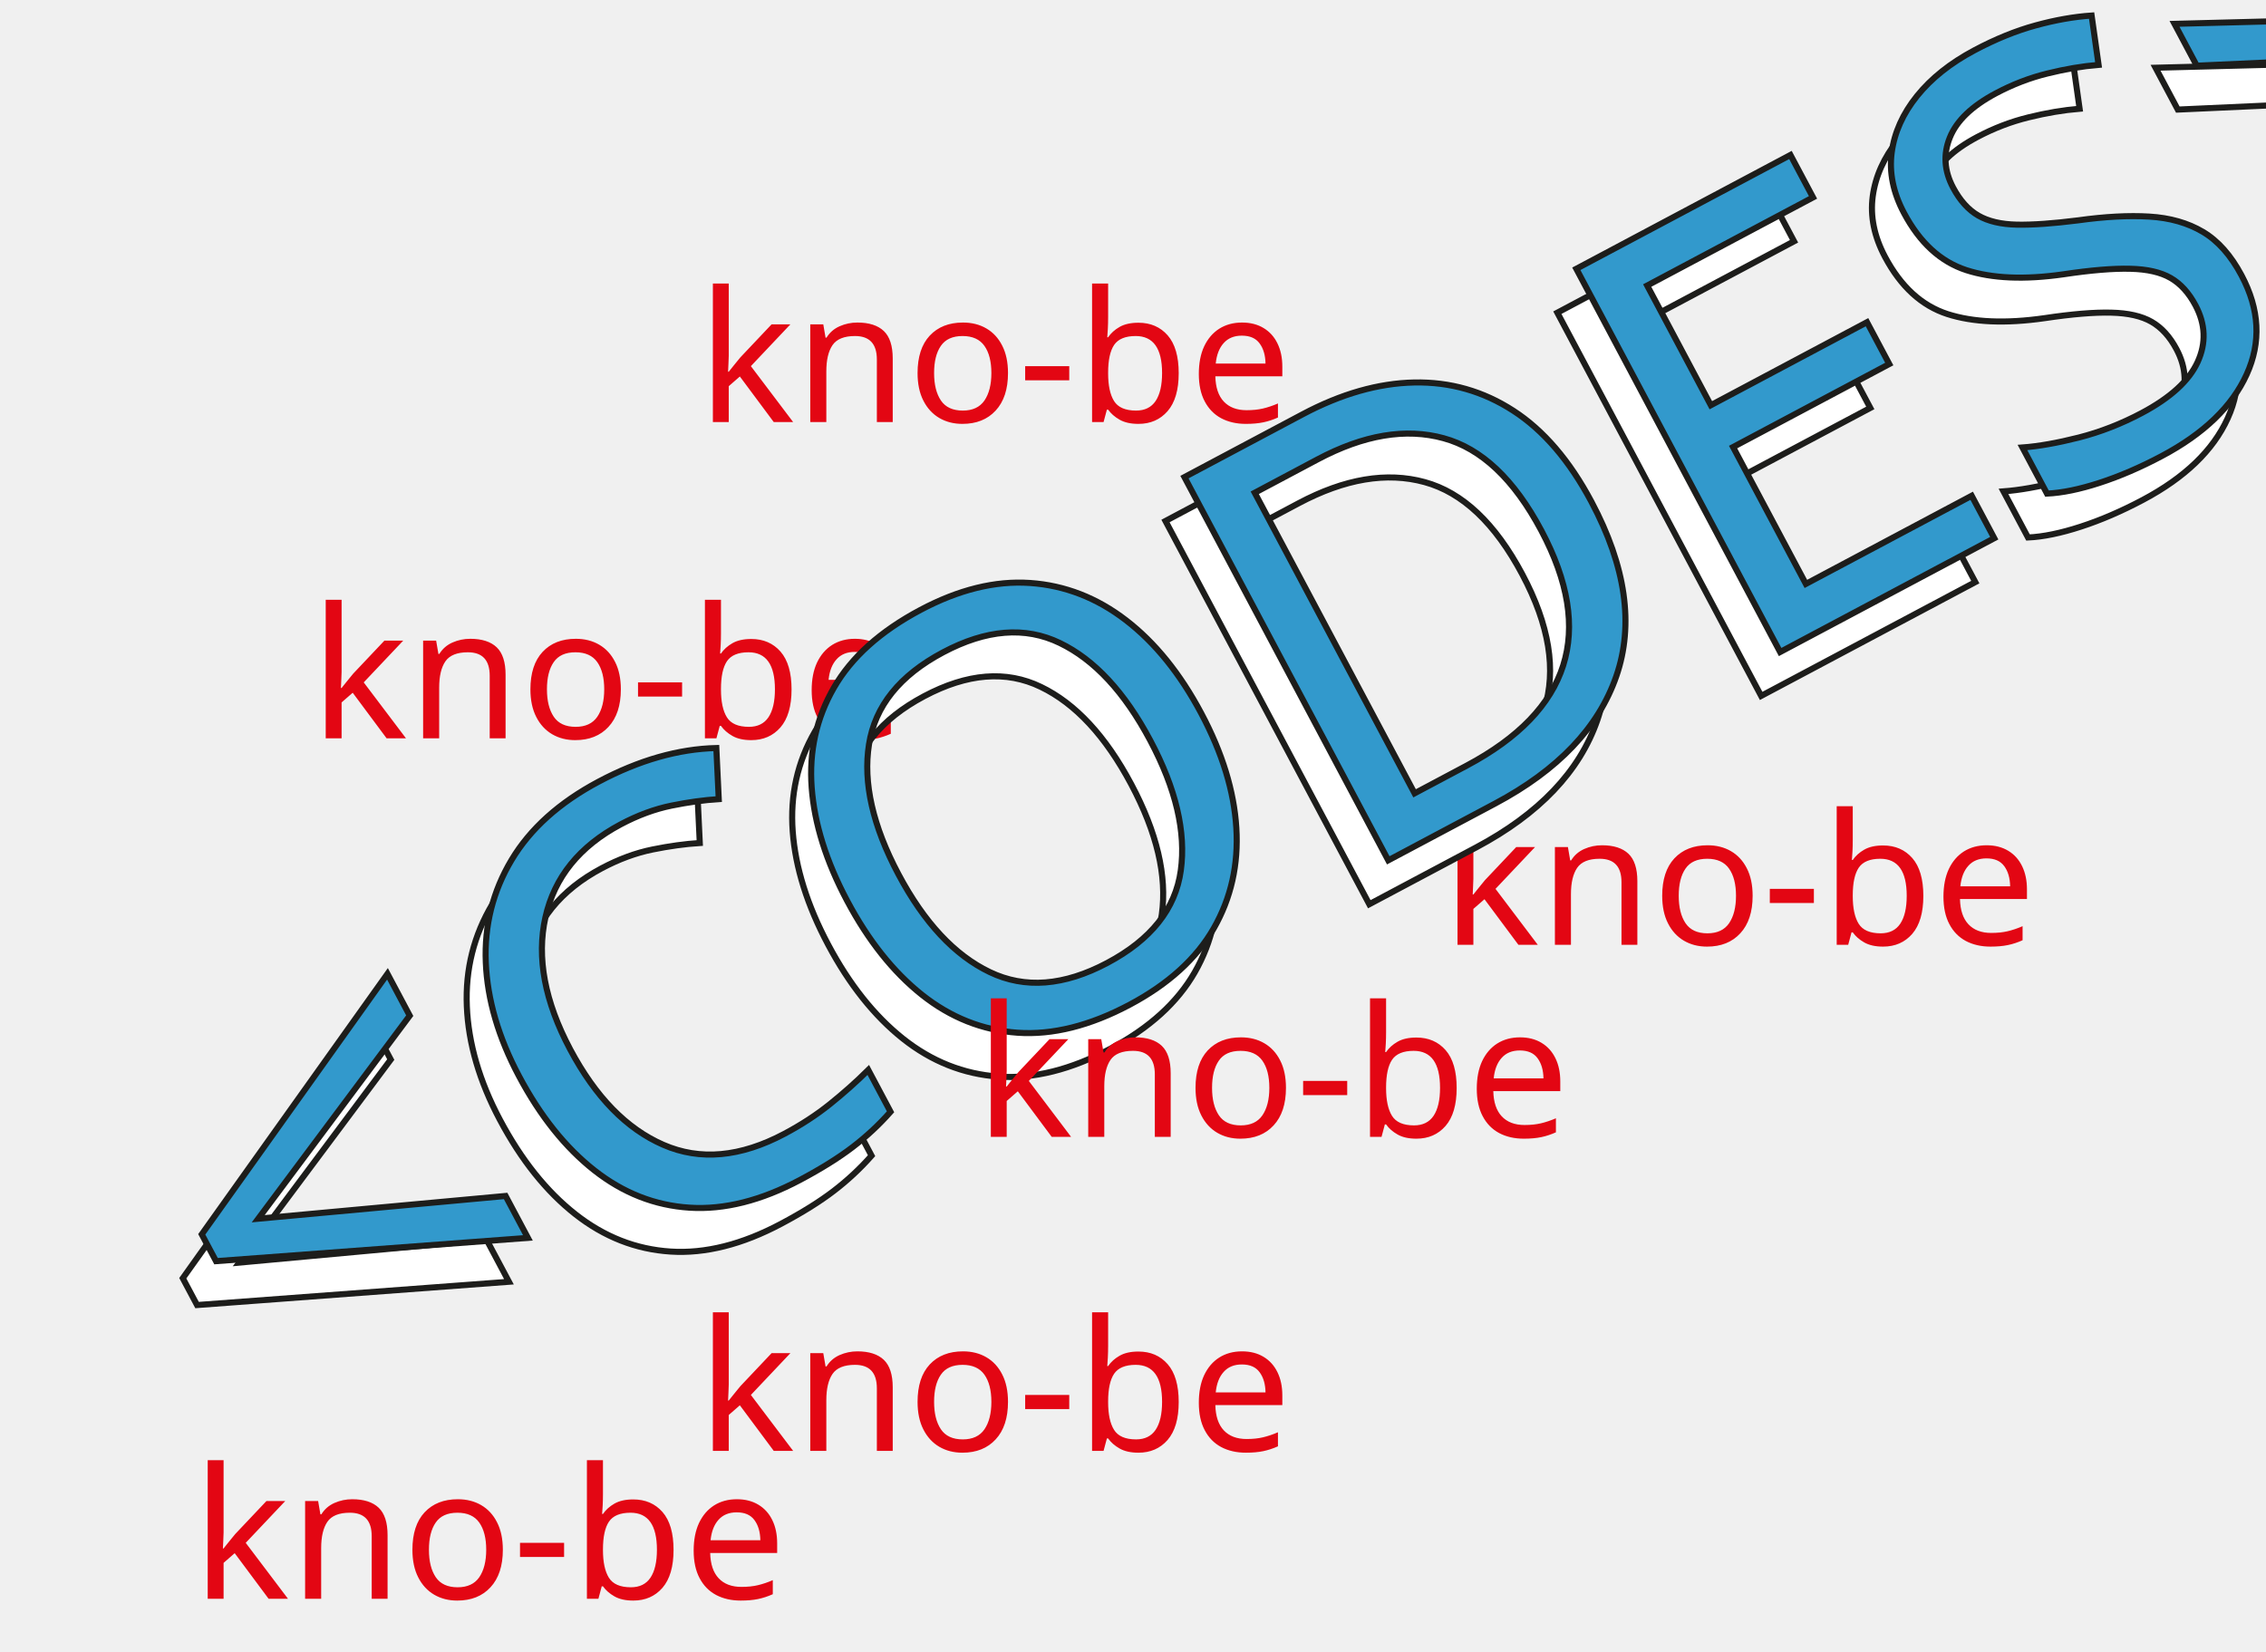
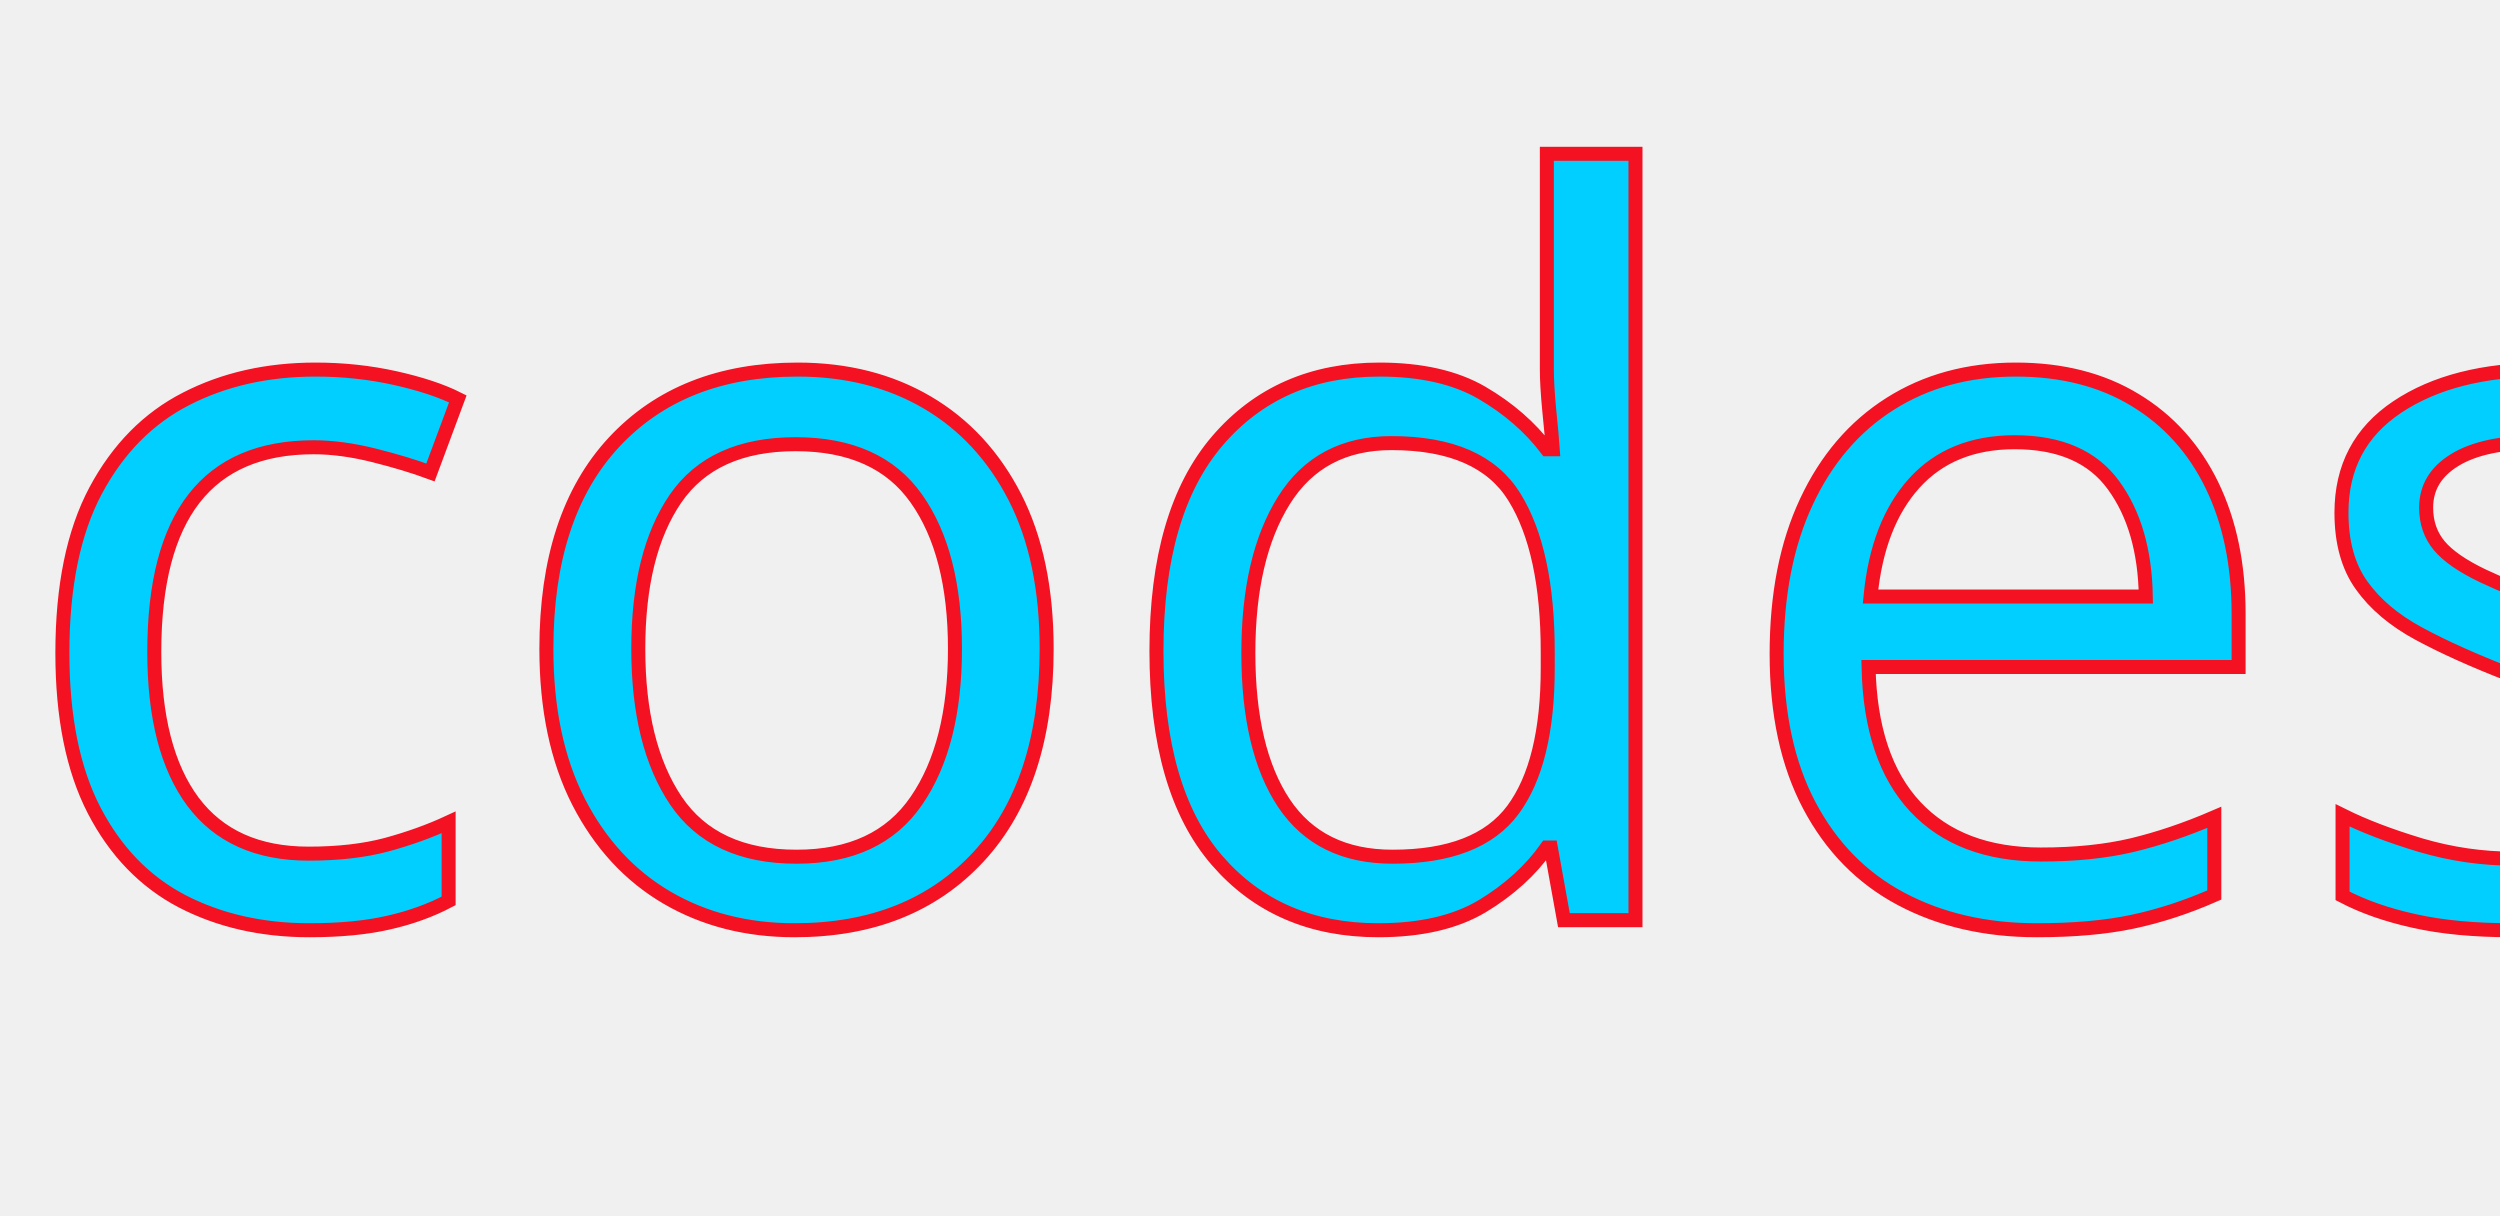
- <svg xmlns="http://www.w3.org/2000/svg" viewBox="0 0 372.72 271.64">
+ <svg xmlns="http://www.w3.org/2000/svg" viewBox="0 0 178.5 86.8">
  <defs>
-     <style>.cls-1{font-size:30px;fill:#e30613;}.cls-1,.cls-2,.cls-3{font-family:Oswald-Regular, Oswald;}.cls-2,.cls-3{font-size:100px;stroke:#1d1d1b;stroke-miterlimit:10;}.cls-2{fill:#fff;}.cls-3{fill:#3299cc;}</style>
+     <style>.cls-1{font-size:72px;fill:#00cfff;stroke:#f41122;stroke-miterlimit:10;font-family:Oswald-Regular, Oswald;}</style>
  </defs>
  <g id="Camada_2" data-name="Camada 2">
    <g id="Camada_1-2" data-name="Camada 1">
-       <text class="cls-1" transform="translate(237.19 155.44)">kno-be</text>
-       <text class="cls-1" transform="translate(51.03 121.47)">kno-be</text>
-       <text class="cls-2" transform="translate(43.16 245.57) rotate(-28)">&lt;CODES&gt;</text>
-       <text class="cls-3" transform="translate(46.28 238.35) rotate(-28)">&lt;CODES&gt;</text>
-       <text class="cls-1" transform="translate(114.71 238.7)">kno-be</text>
-       <text class="cls-1" transform="translate(114.71 69.44)">kno-be</text>
-       <text class="cls-1" transform="translate(31.62 263.03)">kno-be</text>
-       <text class="cls-1" transform="translate(160.43 187.04)">kno-be</text>
+       <text class="cls-1" transform="translate(0.5 65.7)">codes.</text>
    </g>
  </g>
</svg>
